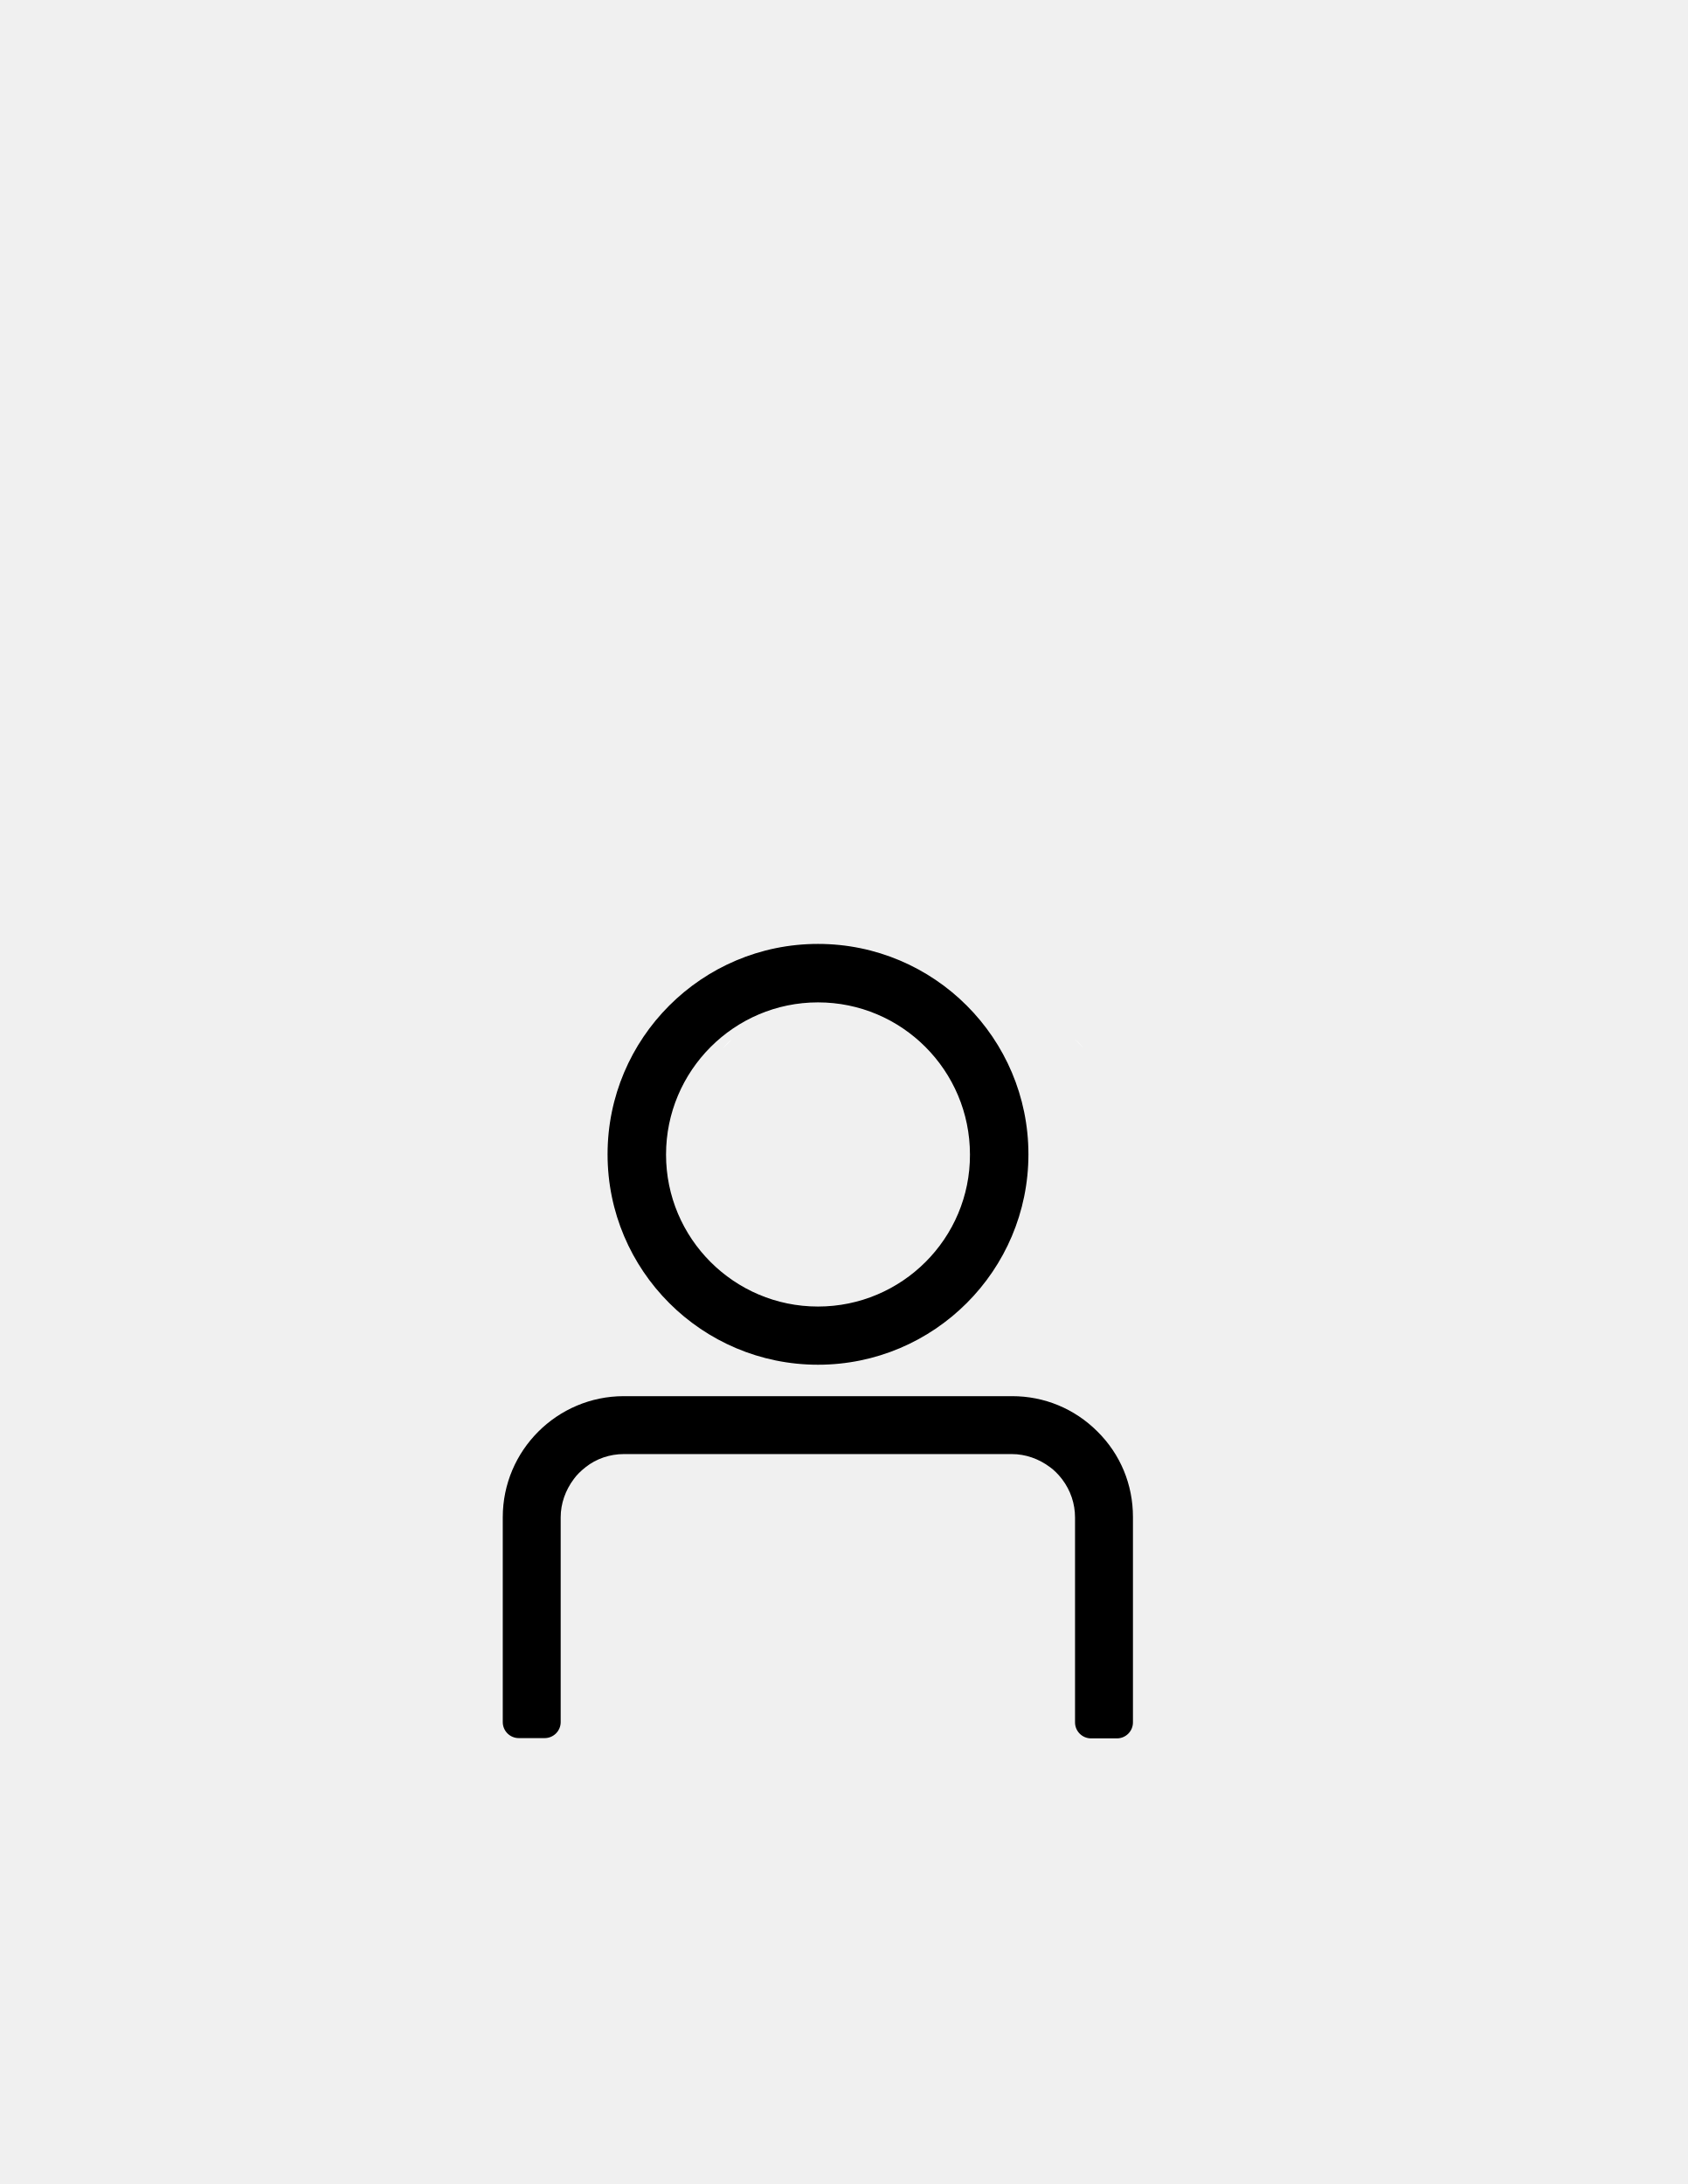
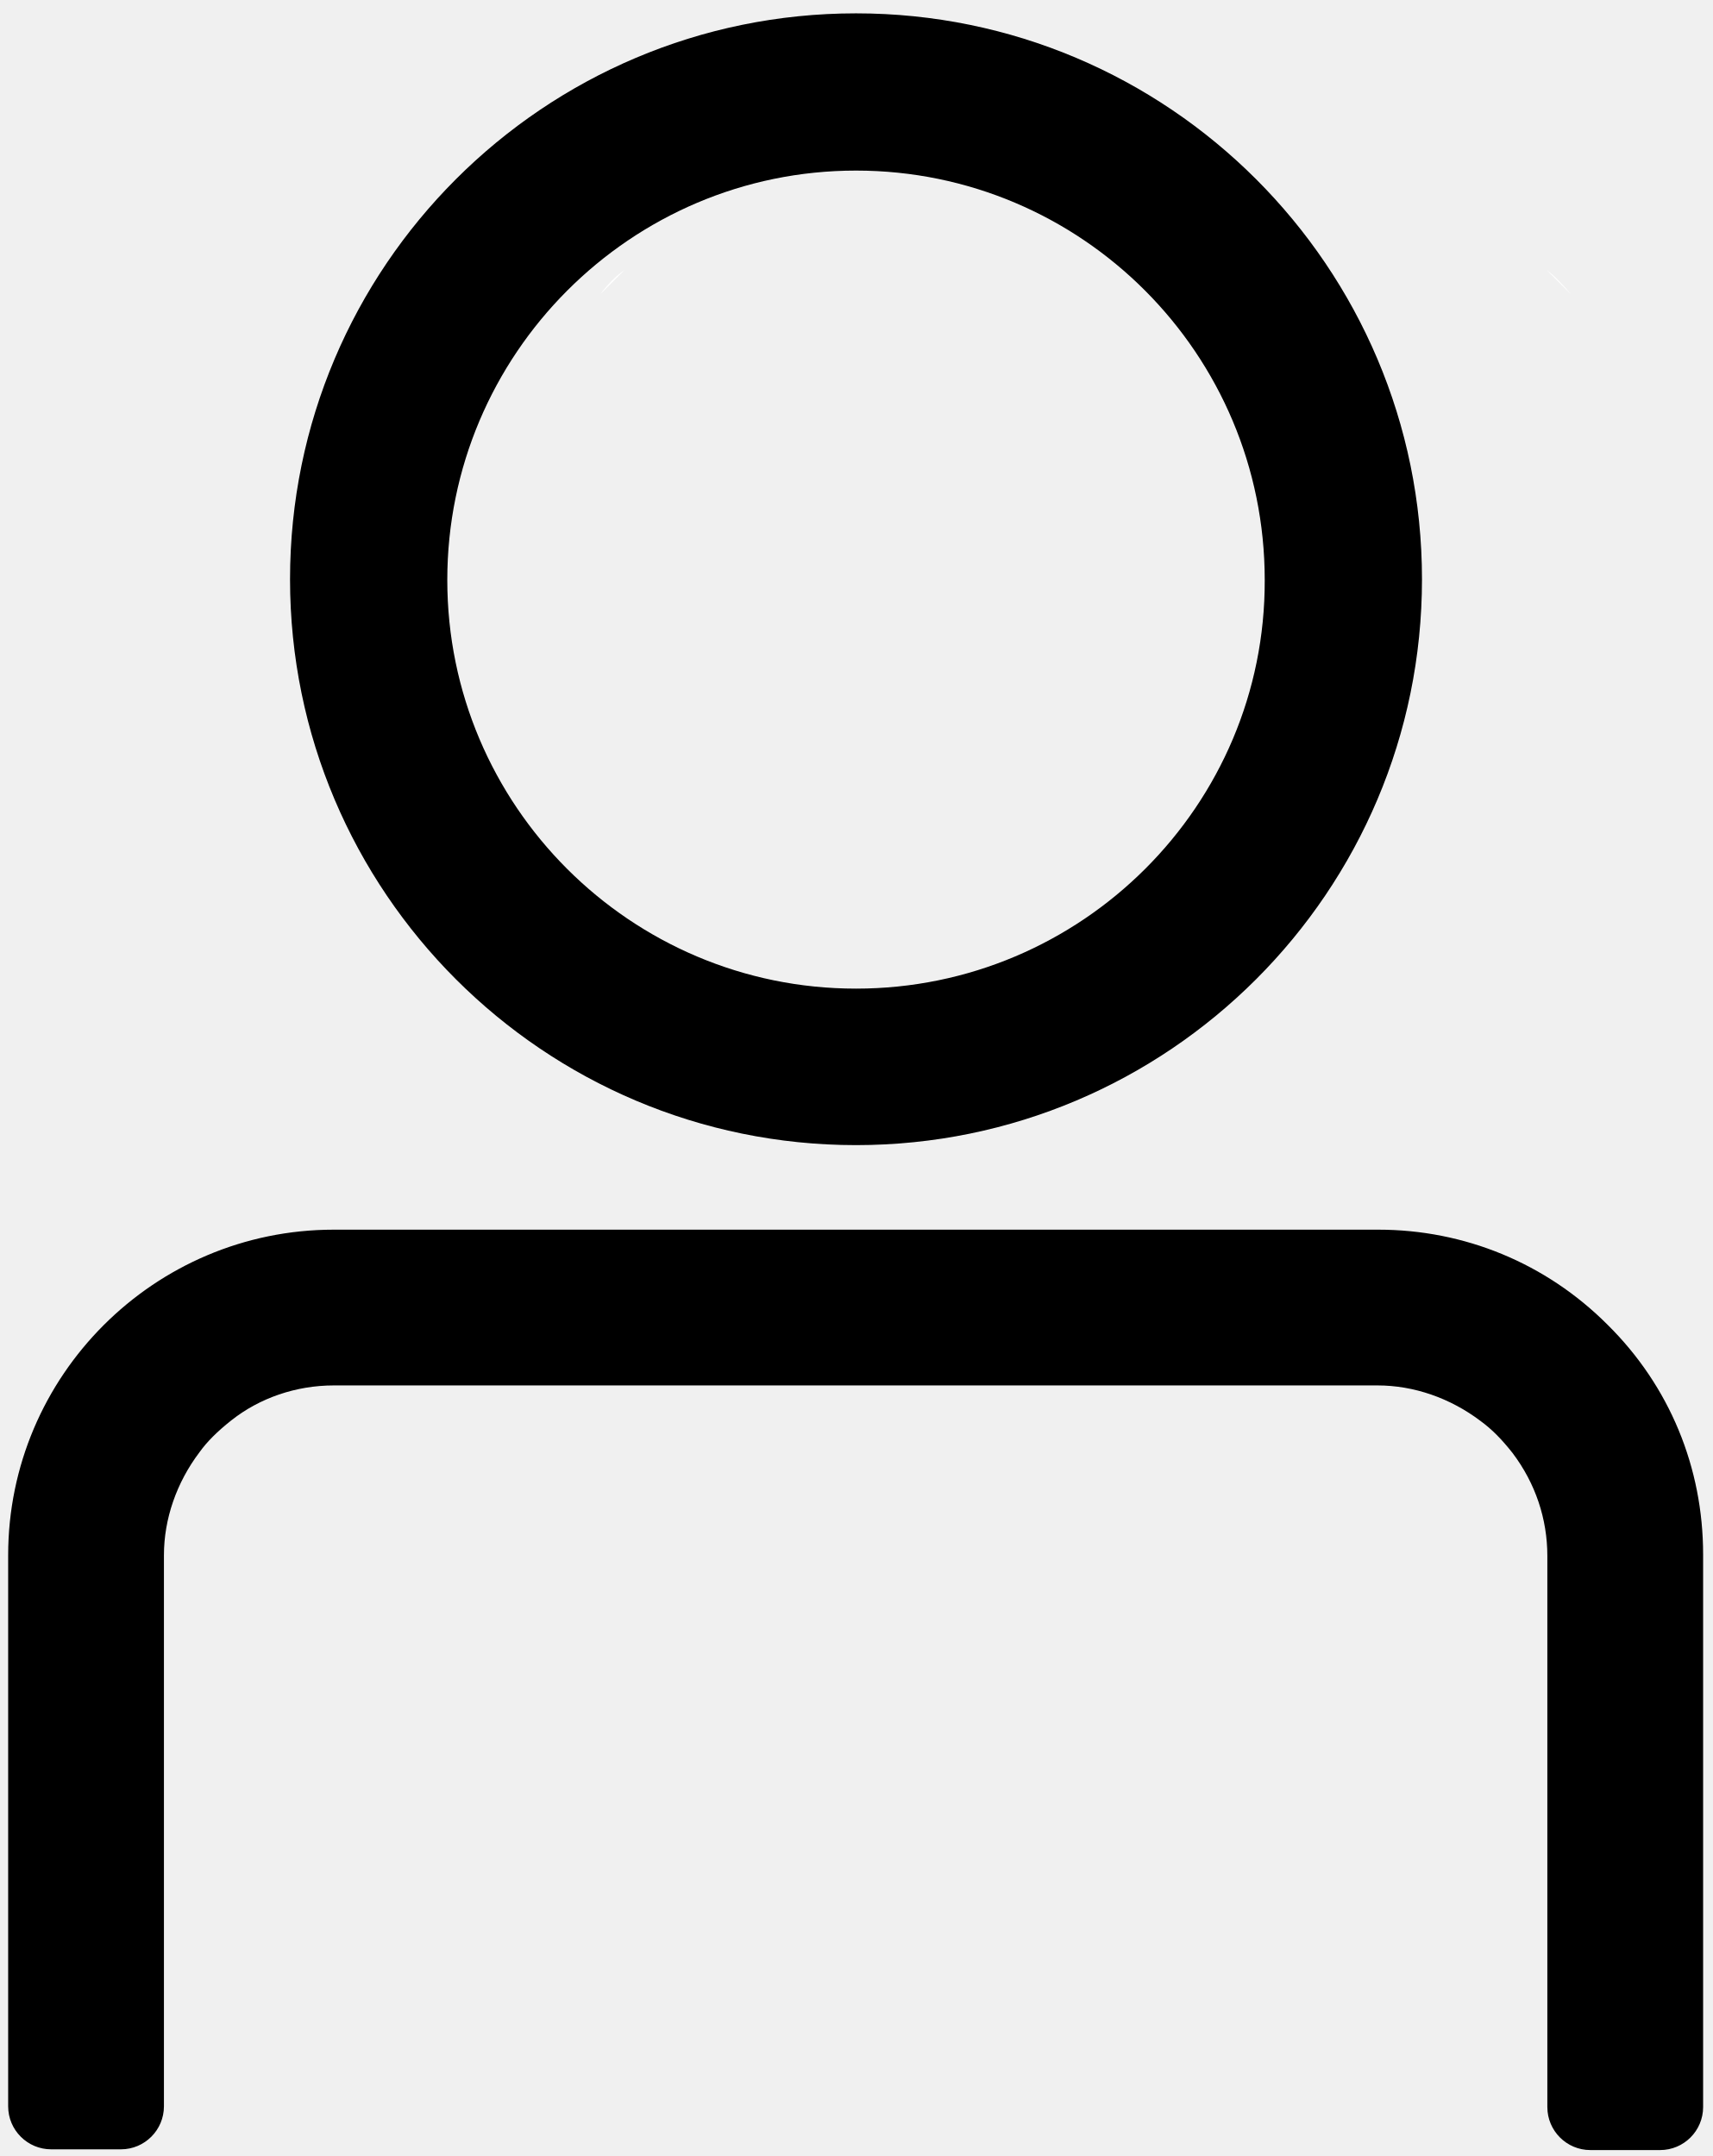
- <svg xmlns="http://www.w3.org/2000/svg" version="1.1" id="Layer_1" x="0px" y="0px" viewBox="0 0 612 792" style="enable-background:new 0 0 612 792;" xml:space="preserve">
+ <svg xmlns="http://www.w3.org/2000/svg" version="1.1" id="Layer_1" x="0px" y="0px" viewBox="0 0 230.9 290.7" style="enable-background:new 0 0 230.9 290.7;" xml:space="preserve">
  <style type="text/css">
	.st0{fill:#FFFFFF;}
</style>
  <g>
-     <path class="st0" d="M265.4,376.9l-3.3,3.3C263,379,264.1,377.8,265.4,376.9z" />
+     <path class="st0" d="M84.2,36.4l-3.3,3.3C81.8,38.5,82.9,37.3,84.2,36.4z" />
  </g>
  <g>
-     <path class="st0" d="M393,380.2l-3.3-3.3C390.9,377.8,392,379,393,380.2z" />
+     <path class="st0" d="M211.8,39.7l-3.3-3.3C209.7,37.3,210.8,38.5,211.8,39.7z" />
  </g>
  <g>
    <g>
-       <path d="M296.6,342.3c-42.1,0-76.3,34.2-76.3,76.3s34.2,76.3,76.3,76.3s76.3-34.2,76.3-76.3S338.7,342.3,296.6,342.3z     M296.6,473.8c-30.4,0-55.1-24.7-55.1-55.1c0-30.4,24.7-55.2,55.1-55.2s55.1,24.7,55.1,55.2C351.8,449.1,327,473.8,296.6,473.8z" />
+       <path d="M115.4,1.8C73.3,1.8,39.1,36,39.1,78.1s34.2,76.3,76.3,76.3s76.3-34.2,76.3-76.3S157.5,1.8,115.4,1.8z M115.4,133.3    c-30.4,0-55.1-24.7-55.1-55.1S85,23,115.4,23s55.1,24.7,55.1,55.2C170.6,108.6,145.8,133.3,115.4,133.3z" />
    </g>
    <g>
-       <path d="M410.8,550.1v74.5c0,3.2-2.6,5.8-5.8,5.8h-9.4c-3.2,0-5.8-2.6-5.8-5.8v-74.3c0-5-1.6-9.8-4.7-13.9    c-1.5-1.9-2.8-3.2-4.3-4.3c-4.1-3.1-9-4.8-13.9-4.8H226.2c-5.1,0-10,1.7-13.8,4.7c-1.9,1.5-3.3,2.9-4.3,4.3    c-3.1,4.1-4.8,9-4.8,13.9v74.3c0,3.2-2.6,5.8-5.8,5.8h-9.4c-3.2,0-5.8-2.6-5.8-5.8v-74.3c0-24.2,19.7-43.9,43.9-43.9h140.8    c11.6,0,22.6,4.5,30.9,12.8C406.3,527.4,410.8,538.4,410.8,550.1z" />
+       <path d="M229.6,209.6v74.5c0,3.2-2.6,5.8-5.8,5.8h-9.4c-3.2,0-5.8-2.6-5.8-5.8v-74.3c0-5-1.6-9.8-4.7-13.9    c-1.5-1.9-2.8-3.2-4.3-4.3c-4.1-3.1-9-4.8-13.9-4.8H45c-5.1,0-10,1.7-13.8,4.7c-1.9,1.5-3.3,2.9-4.3,4.3c-3.1,4.1-4.8,9-4.8,13.9    V284c0,3.2-2.6,5.8-5.8,5.8H6.9c-3.2,0-5.8-2.6-5.8-5.8v-74.3c0-24.2,19.7-43.9,43.9-43.9h140.8c11.6,0,22.6,4.5,30.9,12.8    C225.1,186.9,229.6,197.9,229.6,209.6z" />
    </g>
  </g>
</svg>
